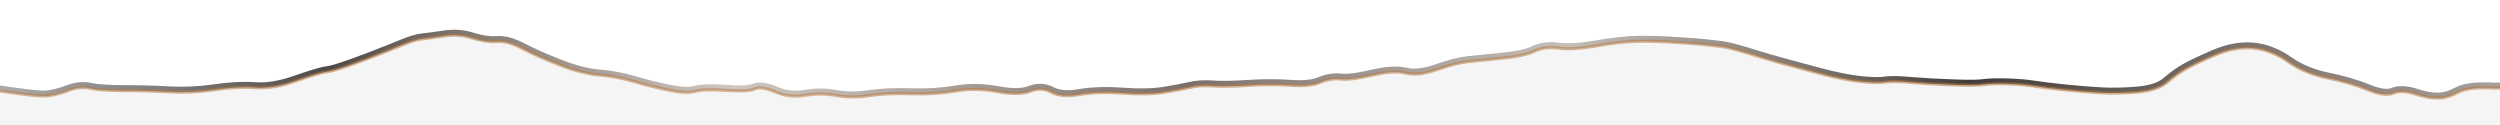
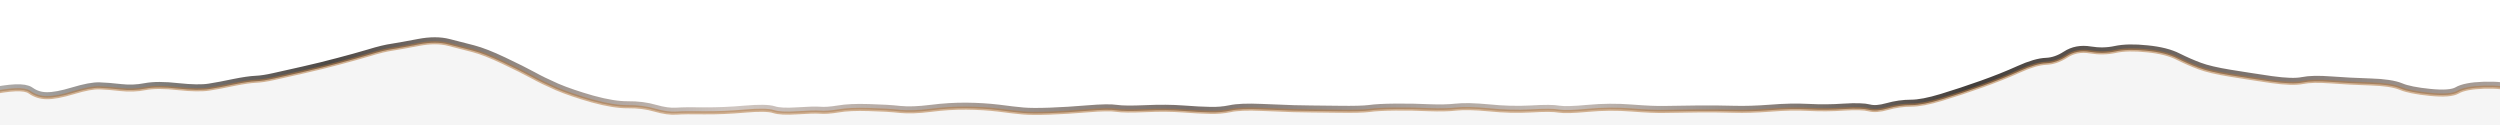
<svg xmlns="http://www.w3.org/2000/svg" viewBox="0 0 1600 80" preserveAspectRatio="none">
  <defs>
    <linearGradient id="char" x1="0" x2="1">
      <stop offset="0" stop-color="#302a26" stop-opacity=".4" />
      <stop offset=".13" stop-color="#211b17" stop-opacity=".8" />
      <stop offset=".29" stop-color="#614332" stop-opacity=".3" />
      <stop offset=".47" stop-color="#30221b" stop-opacity=".65" />
      <stop offset=".62" stop-color="#594234" stop-opacity=".35" />
      <stop offset=".78" stop-color="#211b17" stop-opacity=".85" />
      <stop offset="1" stop-color="#493327" stop-opacity=".45" />
    </linearGradient>
-     <path id="edge" d="M-8 57 Q23.9 62.1 30.1 61.4 Q36.4 60.7 43.8 57.9 Q51.1 55.1 57.5 56.5 Q63.9 57.9 79.2 58.0 Q94.4 58 108.2 58.8 Q122 59.6 136.9 57.5 Q151.8 55.3 163.3 56.1 Q174.8 57 190.0 51.6 Q205.2 46.3 209.3 45.9 Q213.3 45.5 224.7 41.4 Q236.1 37.3 242.3 34.8 Q248.6 32.4 257.1 28.9 Q265.7 25.3 270.4 24.9 Q275.2 24.4 284.5 23.0 Q293.9 21.6 302.4 24.4 Q311 27.1 317.9 26.6 Q324.8 26 334.3 31.0 Q343.8 36 358.3 41.6 Q372.7 47.2 383.6 48.0 Q394.5 48.9 405.2 52.0 Q415.9 55.2 427.5 57.6 Q439.2 60 444.7 58.5 Q450.2 56.9 464.4 57.8 Q478.7 58.8 483.1 56.9 Q487.5 55 496.4 58.9 Q505.4 62.7 515.3 61.0 Q525.3 59.3 535.0 61.1 Q544.6 62.9 556.2 61.2 Q567.7 59.5 583.0 60.0 Q598.2 60.5 611.3 58.3 Q624.3 56 638.2 58.6 Q652.1 61.2 659.3 58.4 Q666.5 55.6 672.9 59.0 Q679.3 62.5 691.0 60.5 Q702.6 58.5 718.5 59.6 Q734.5 60.8 745.4 59.0 Q756.3 57.2 761.9 55.9 Q767.5 54.5 775.8 55.0 Q784 55.6 798.4 54.7 Q812.8 53.7 825.6 54.6 Q838.5 55.5 845.0 52.7 Q851.6 49.9 858.2 50.6 Q864.7 51.3 878.3 48.1 Q891.9 44.9 899.6 46.8 Q907.4 48.8 919.8 44.5 Q932.3 40.2 939.3 39.5 Q946.3 38.7 960.8 37.3 Q975.4 35.9 982.0 32.8 Q988.5 29.6 997.5 30.8 Q1006.4 32 1022.1 29.3 Q1037.8 26.5 1049.9 26.4 Q1062.1 26.4 1074.5 27.3 Q1086.9 28.1 1091.2 28.6 Q1095.4 29.1 1101.0 29.7 Q1106.5 30.3 1118.5 34.0 Q1130.4 37.7 1139.8 40.3 Q1149.1 42.9 1164.6 47.0 Q1180.1 51.1 1190.8 52.2 Q1201.5 53.3 1206.5 52.5 Q1211.6 51.7 1223.4 52.8 Q1235.2 53.8 1249.9 54.3 Q1264.6 54.9 1269.8 54.1 Q1275 53.4 1284.8 53.7 Q1294.7 54 1301.7 55.1 Q1308.6 56.2 1321.3 57.5 Q1333.9 58.8 1344.7 59.4 Q1355.4 60 1368.2 58.9 Q1381 57.7 1386.8 52.7 Q1392.6 47.7 1398.4 44.3 Q1404.3 40.9 1417.3 35.3 Q1430.4 29.7 1442.1 30.8 Q1453.7 31.9 1464.5 39.5 Q1475.3 47 1489.6 49.9 Q1503.9 52.8 1515.1 57.3 Q1526.2 61.9 1531.7 59.6 Q1537.2 57.4 1545.6 60.1 Q1554 62.9 1560.3 62.8 Q1566.5 62.7 1573.3 59.0 Q1580.2 55.4 1596.1 56.4 L1625 56 V85 H-8 Z" />
+     <path id="edge" d="M-8 60.1 Q14.1 55.4 18.9 59.0 Q23.8 62.5 30.0 62.5 Q36.2 62.6 47.1 59.3 Q58 56 63.7 56.2 Q69.4 56.4 77.3 57.3 Q85.3 58.2 93.0 56.7 Q100.8 55.2 113.9 56.7 Q127 58.1 134.0 57.0 Q141 55.9 149.9 54.0 Q158.9 52.2 163.7 52.0 Q168.5 51.8 175.6 50.2 Q182.6 48.6 194.3 46.0 Q205.9 43.4 216.7 40.5 Q227.4 37.7 236.5 35.0 Q245.6 32.2 251.4 31.4 Q257.1 30.5 268.1 28.4 Q279 26.3 287.0 28.4 Q295 30.4 302.6 32.4 Q310.2 34.4 322.0 40.0 Q333.8 45.6 340.4 49.2 Q346.9 52.8 356.0 56.8 Q365.2 60.7 378.9 64.6 Q392.7 68.4 401.9 68.3 Q411.2 68.2 419.1 70.5 Q427.1 72.8 432.9 72.4 Q438.6 72 450.8 72.2 Q463 72.3 476.7 71.1 Q490.4 69.9 495.0 71.4 Q499.6 72.9 510.1 72.2 Q520.5 71.5 524.8 71.8 Q529.1 72.2 536.5 71.0 Q543.9 69.7 556.0 70.1 Q568 70.4 576.0 71.3 Q583.9 72.1 595.8 70.6 Q607.6 69.1 618.5 69.2 Q629.5 69.3 639.3 70.5 Q649.1 71.8 654.9 72.3 Q660.6 72.8 671.8 72.4 Q683 72 696.2 70.9 Q709.4 69.8 714.5 70.6 Q719.7 71.4 733.2 70.8 Q746.7 70.2 757.2 71.0 Q767.7 71.8 774.5 71.9 Q781.2 72.1 787.5 70.8 Q793.9 69.4 807.3 70.0 Q820.8 70.6 827.7 70.8 Q834.6 71 839.0 71.0 Q843.4 71 857.1 71.2 Q870.9 71.4 876.4 70.7 Q881.9 69.9 893.1 69.8 Q904.4 69.7 914.6 70.2 Q924.9 70.6 932.0 69.8 Q939.2 69 953.0 70.3 Q966.7 71.7 979.8 71.0 Q992.8 70.2 997.6 71.1 Q1002.5 71.9 1016.4 70.6 Q1030.3 69.3 1044.2 70.4 Q1058.1 71.5 1065.5 71.3 Q1072.9 71.1 1086.2 71.0 Q1099.4 70.9 1109.6 71.2 Q1119.8 71.5 1133.0 70.5 Q1146.2 69.4 1157.5 70.0 Q1168.8 70.6 1180.2 69.8 Q1191.6 69.1 1196.2 70.3 Q1200.7 71.5 1208.2 69.4 Q1215.7 67.3 1223.1 67.3 Q1230.5 67.3 1243.0 63.5 Q1255.5 59.7 1268.7 55.0 Q1281.9 50.3 1292.5 45.5 Q1303.1 40.7 1309.7 40.5 Q1316.2 40.2 1322.7 36.0 Q1329.1 31.8 1337.6 33.2 Q1346.1 34.6 1354.0 32.9 Q1361.9 31.2 1374.1 32.5 Q1386.3 33.7 1393.5 37.4 Q1400.7 41 1407.5 43.5 Q1414.2 46 1427.1 48.1 Q1440 50.2 1453.7 52.2 Q1467.4 54.1 1473.7 52.8 Q1480 51.5 1491.8 52.4 Q1503.6 53.3 1516.9 53.7 Q1530.2 54.1 1536.2 56.6 Q1542.1 59.1 1555.3 60.4 Q1568.4 61.7 1573.1 59.0 Q1577.8 56.2 1589.8 55.8 Q1601.8 55.4 1609.4 58.0 L1625 56 V85 H-8 Z" />
  </defs>
  <use href="#edge" fill="#f5f5f5" stroke="url(#char)" stroke-width="7" stroke-linejoin="round" />
  <use href="#edge" fill="#f5f5f5" stroke="#b47a43" stroke-opacity=".55" stroke-width="2" stroke-linejoin="round" />
</svg>
